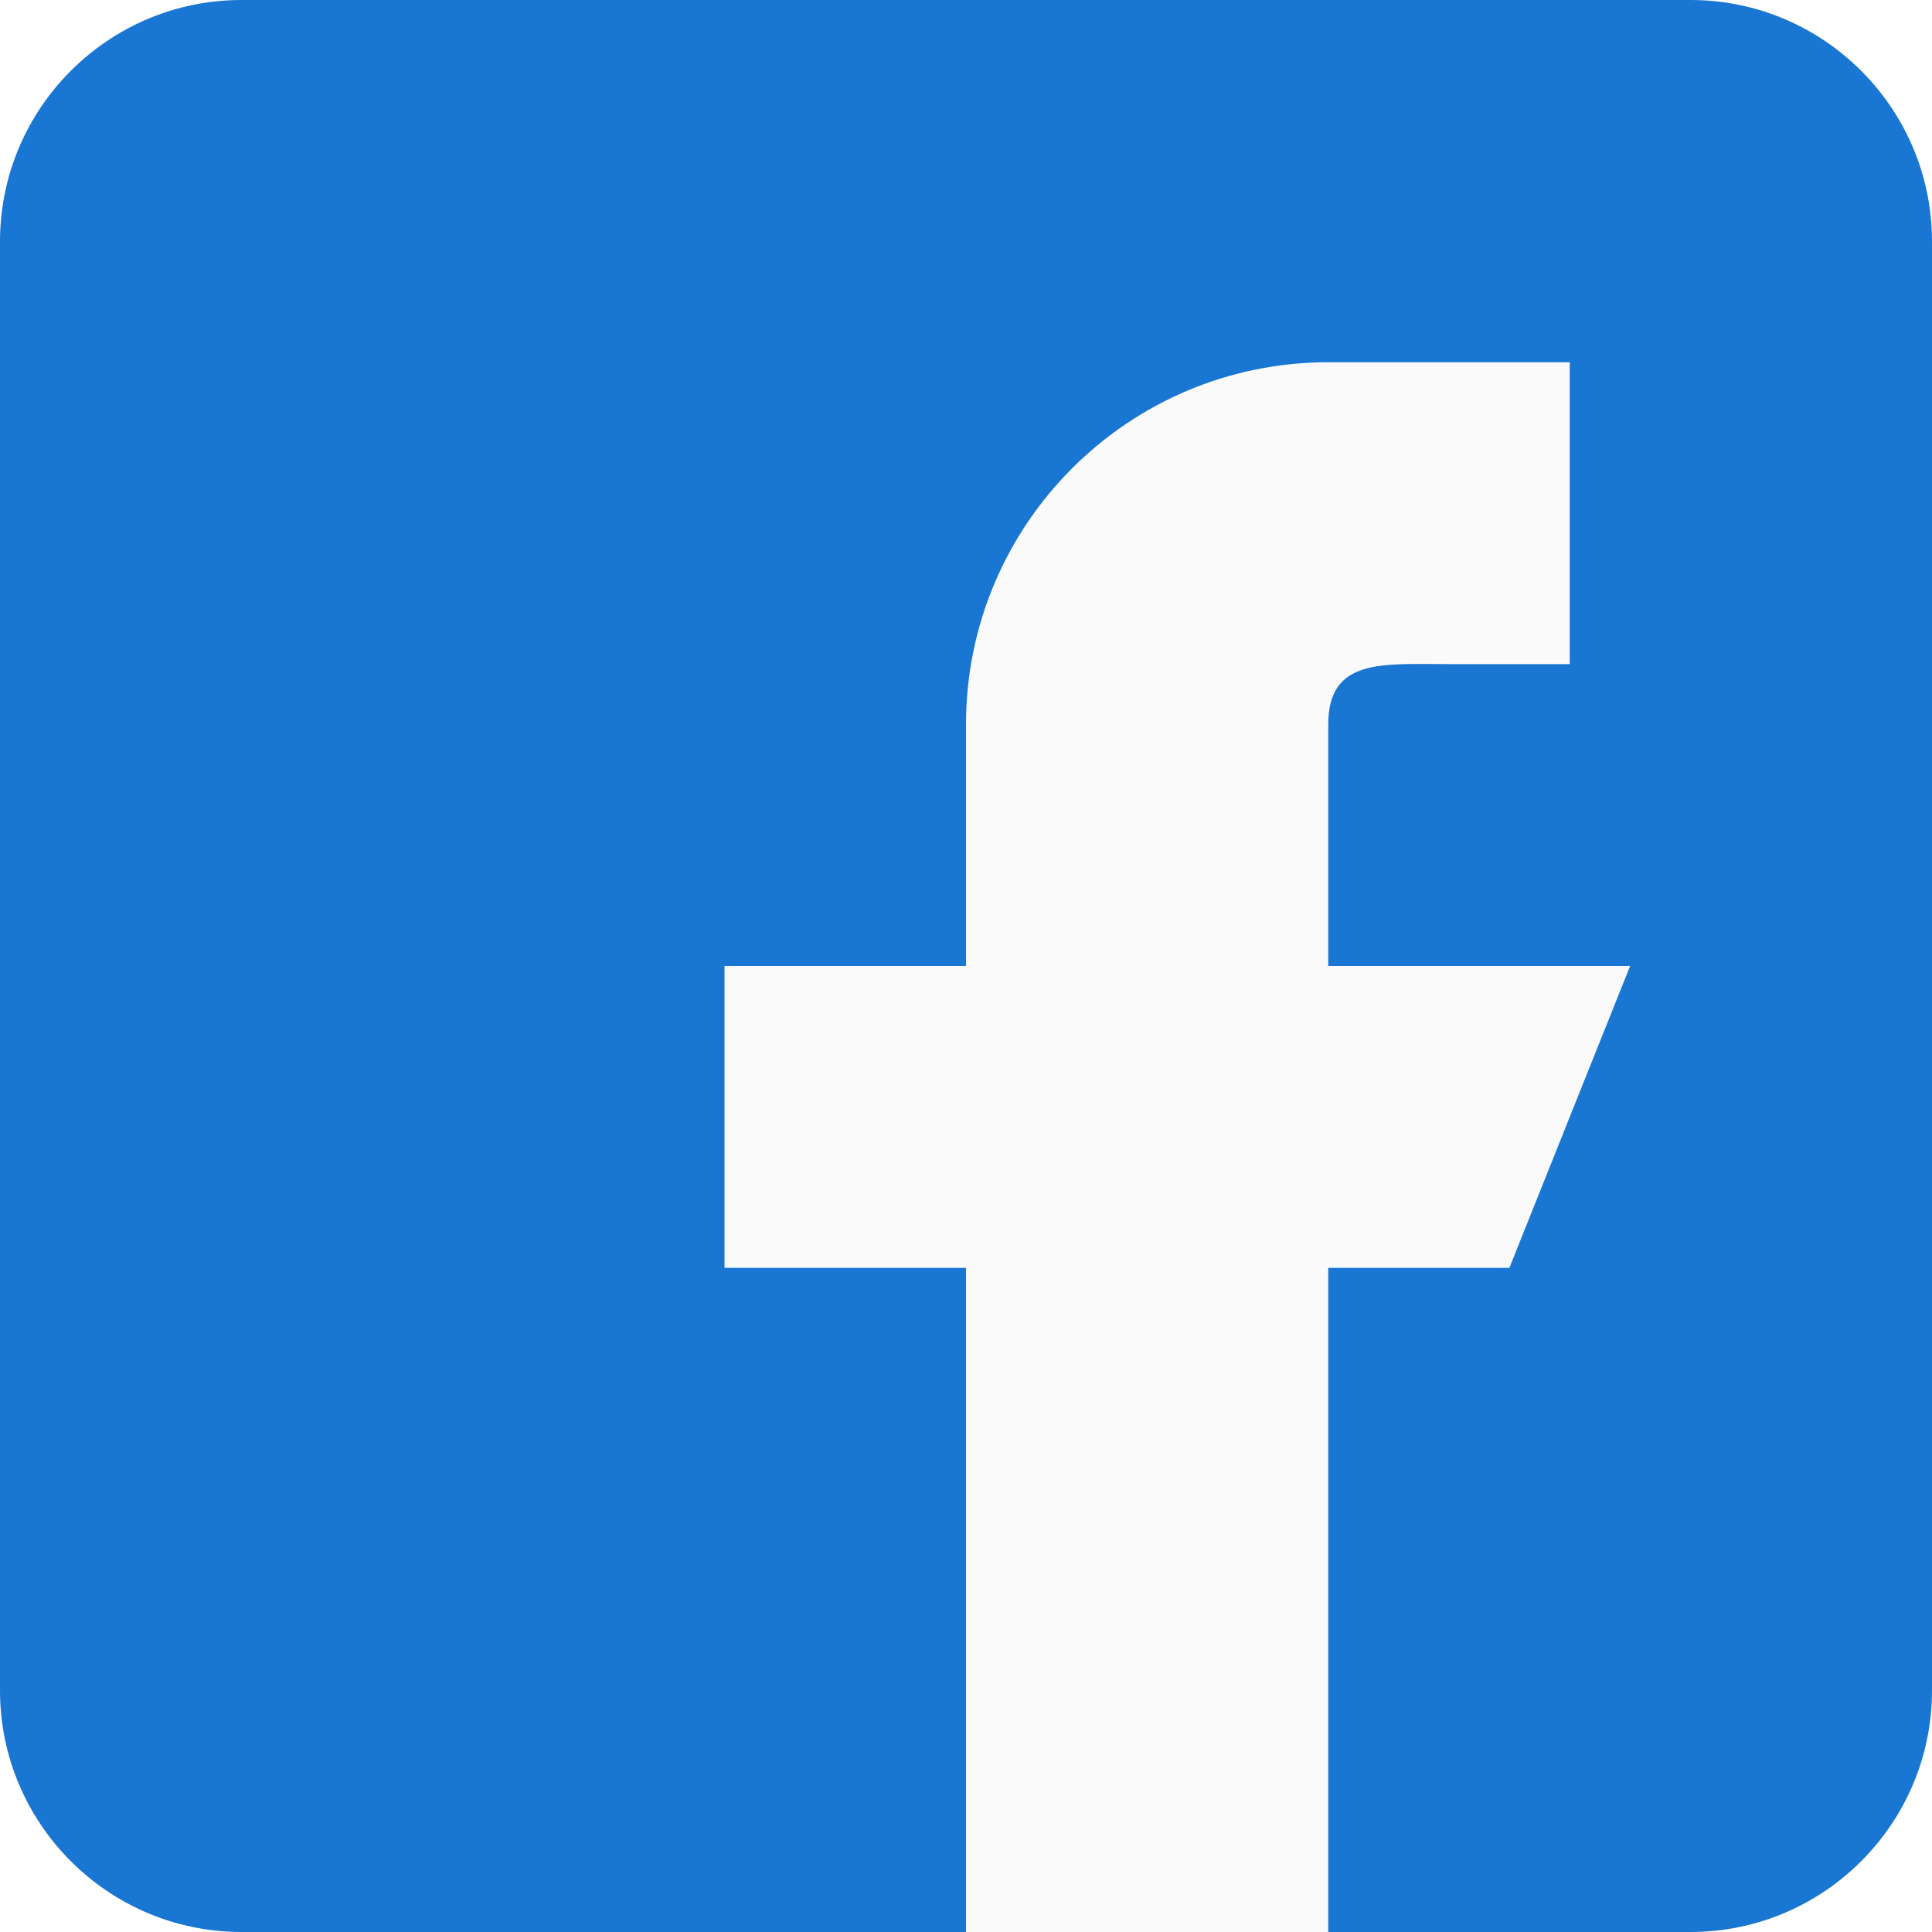
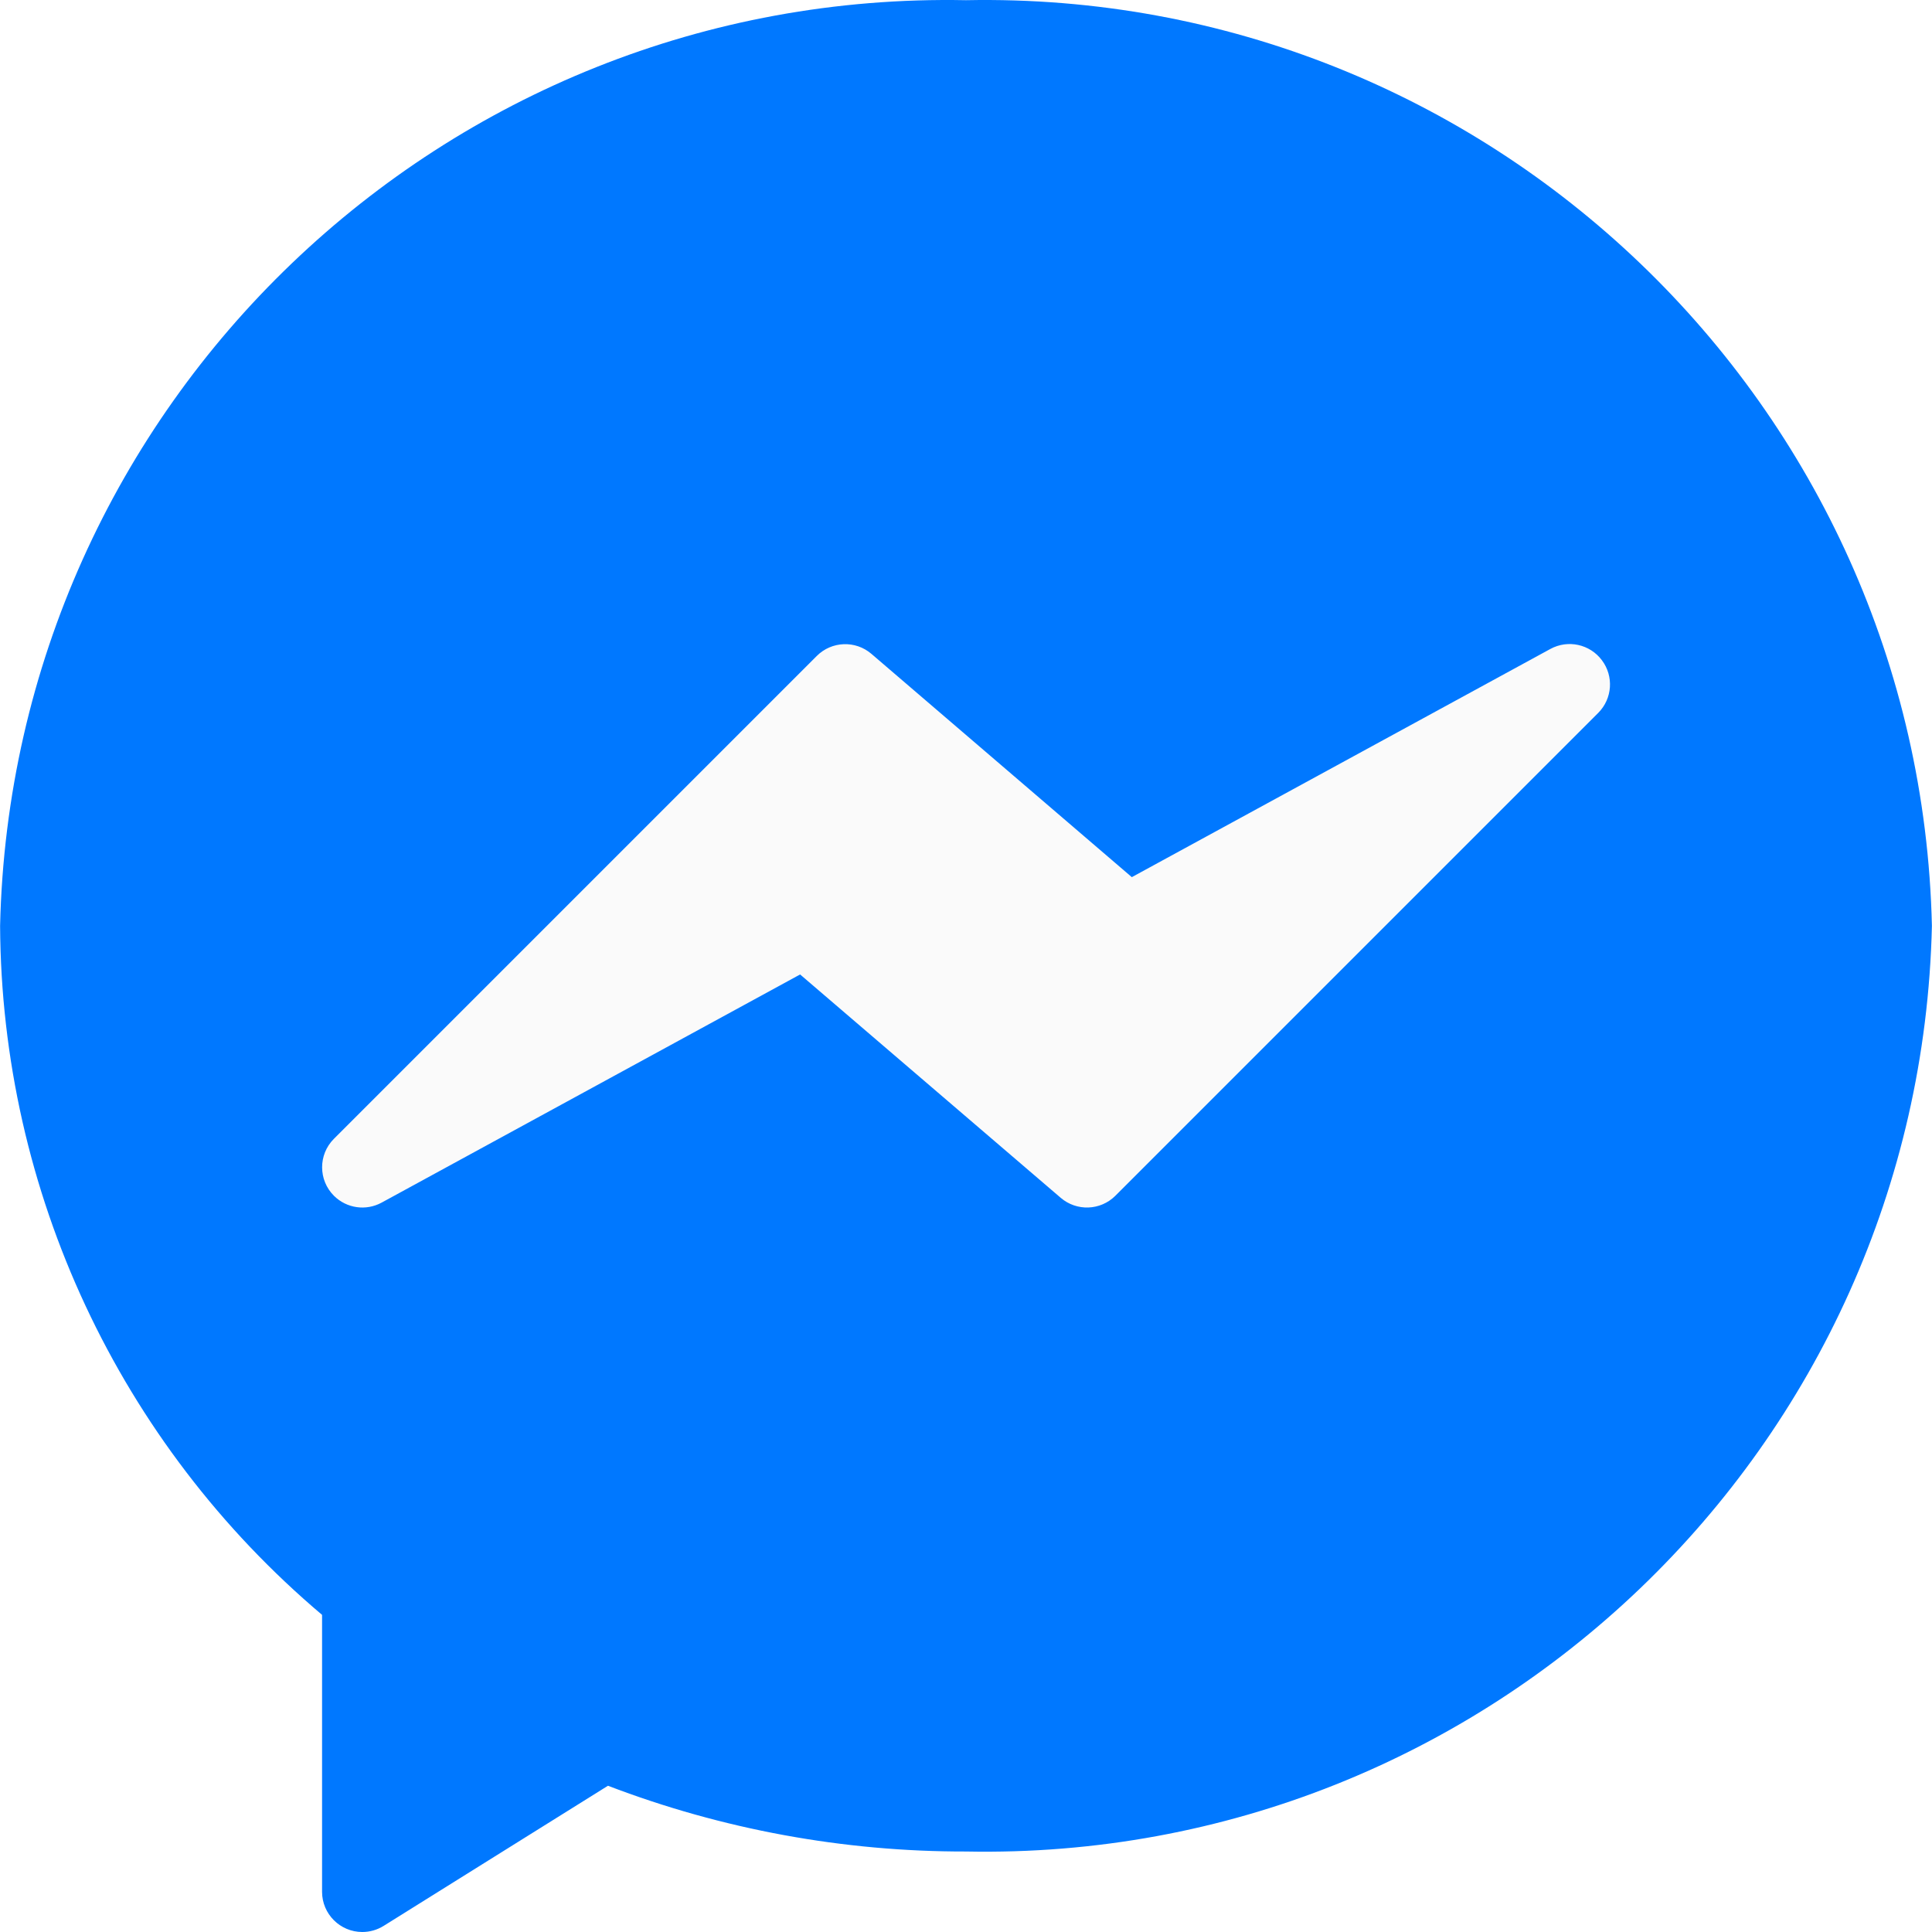
- <svg xmlns="http://www.w3.org/2000/svg" version="1.1" id="Capa_1" x="0px" y="0px" viewBox="0 0 512 512" style="enable-background:new 0 0 512 512;" xml:space="preserve">
-   <path style="fill:#1976D2;" d="M448,0H64C28.704,0,0,28.704,0,64v384c0,35.296,28.704,64,64,64h384c35.296,0,64-28.704,64-64V64  C512,28.704,483.296,0,448,0z" />
-   <path style="fill:#FAFAFA;" d="M432,256h-80v-64c0-17.664,14.336-16,32-16h32V96h-64l0,0c-53.024,0-96,42.976-96,96v64h-64v80h64  v176h96V336h48L432,256z" />
+ <svg xmlns="http://www.w3.org/2000/svg" version="1.1" id="Capa_1" x="0px" y="0px" viewBox="0 0 512.05 512.05" style="enable-background:new 0 0 512.05 512.05;" xml:space="preserve" width="512px" height="512px" class="hovered-paths">
  <g>
- </g>
-   <g>
- </g>
-   <g>
- </g>
-   <g>
- </g>
-   <g>
- </g>
-   <g>
- </g>
-   <g>
- </g>
-   <g>
- </g>
-   <g>
- </g>
-   <g>
- </g>
-   <g>
- </g>
-   <g>
- </g>
-   <g>
- </g>
-   <g>
- </g>
-   <g>
- </g>
+     <path style="fill:#0078FF" d="M256.025,0.05C117.67-2.678,3.184,107.038,0.025,245.383c0.361,70.423,31.544,137.157,85.333,182.613  v73.387c0,5.891,4.776,10.667,10.667,10.667c1.999,0,3.958-0.562,5.653-1.621l59.456-37.141  c30.292,11.586,62.459,17.494,94.891,17.429c138.355,2.728,252.841-106.988,256-245.333C508.866,107.038,394.38-2.678,256.025,0.05z  " data-original="#2196F3" class="active-path" data-old_color="#2196F3" />
+     <path style="fill:#FAFAFA" d="M424.558,174.983c-3.174-4.254-8.993-5.527-13.653-2.987l-110.933,60.48l-69.013-59.179  c-4.232-3.628-10.544-3.387-14.485,0.555l-128,128c-4.153,4.178-4.133,10.932,0.046,15.085c3.341,3.321,8.464,4.057,12.605,1.811  l110.933-60.48l69.077,59.2c4.232,3.628,10.544,3.387,14.485-0.555l128-128C427.35,185.148,427.75,179.215,424.558,174.983z" data-original="#FAFAFA" class="" />
+   </g>
</svg>
